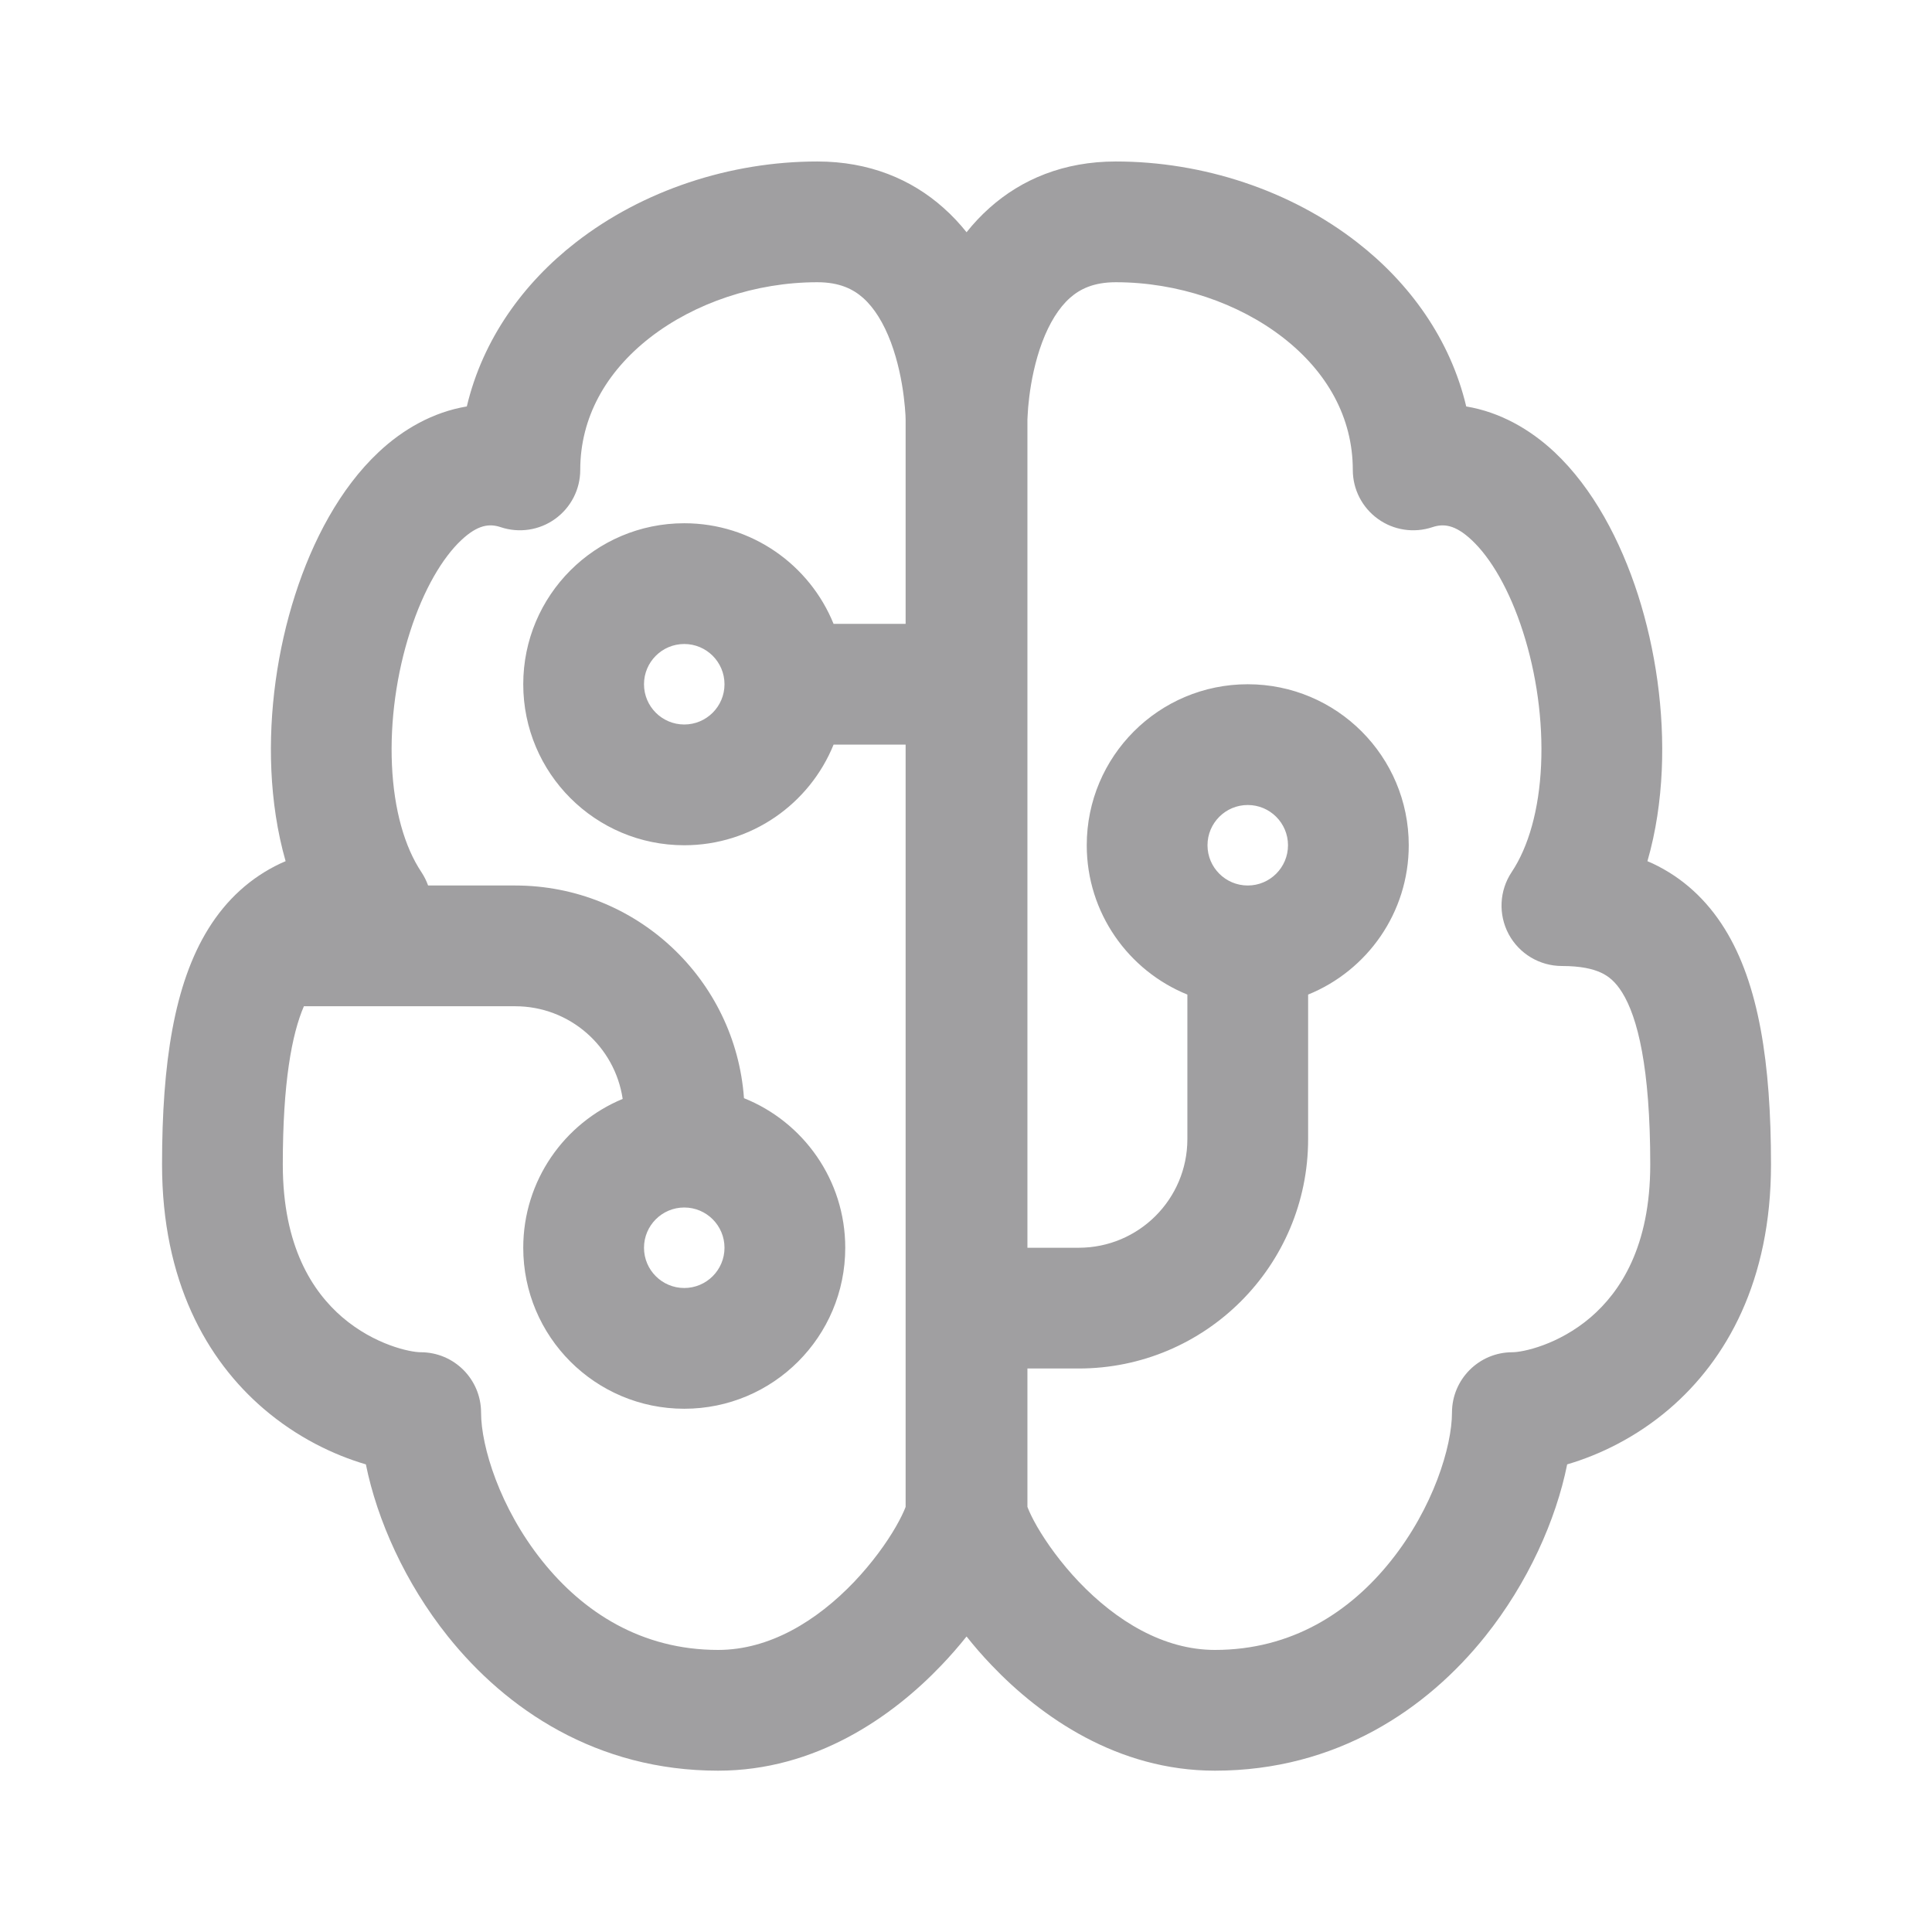
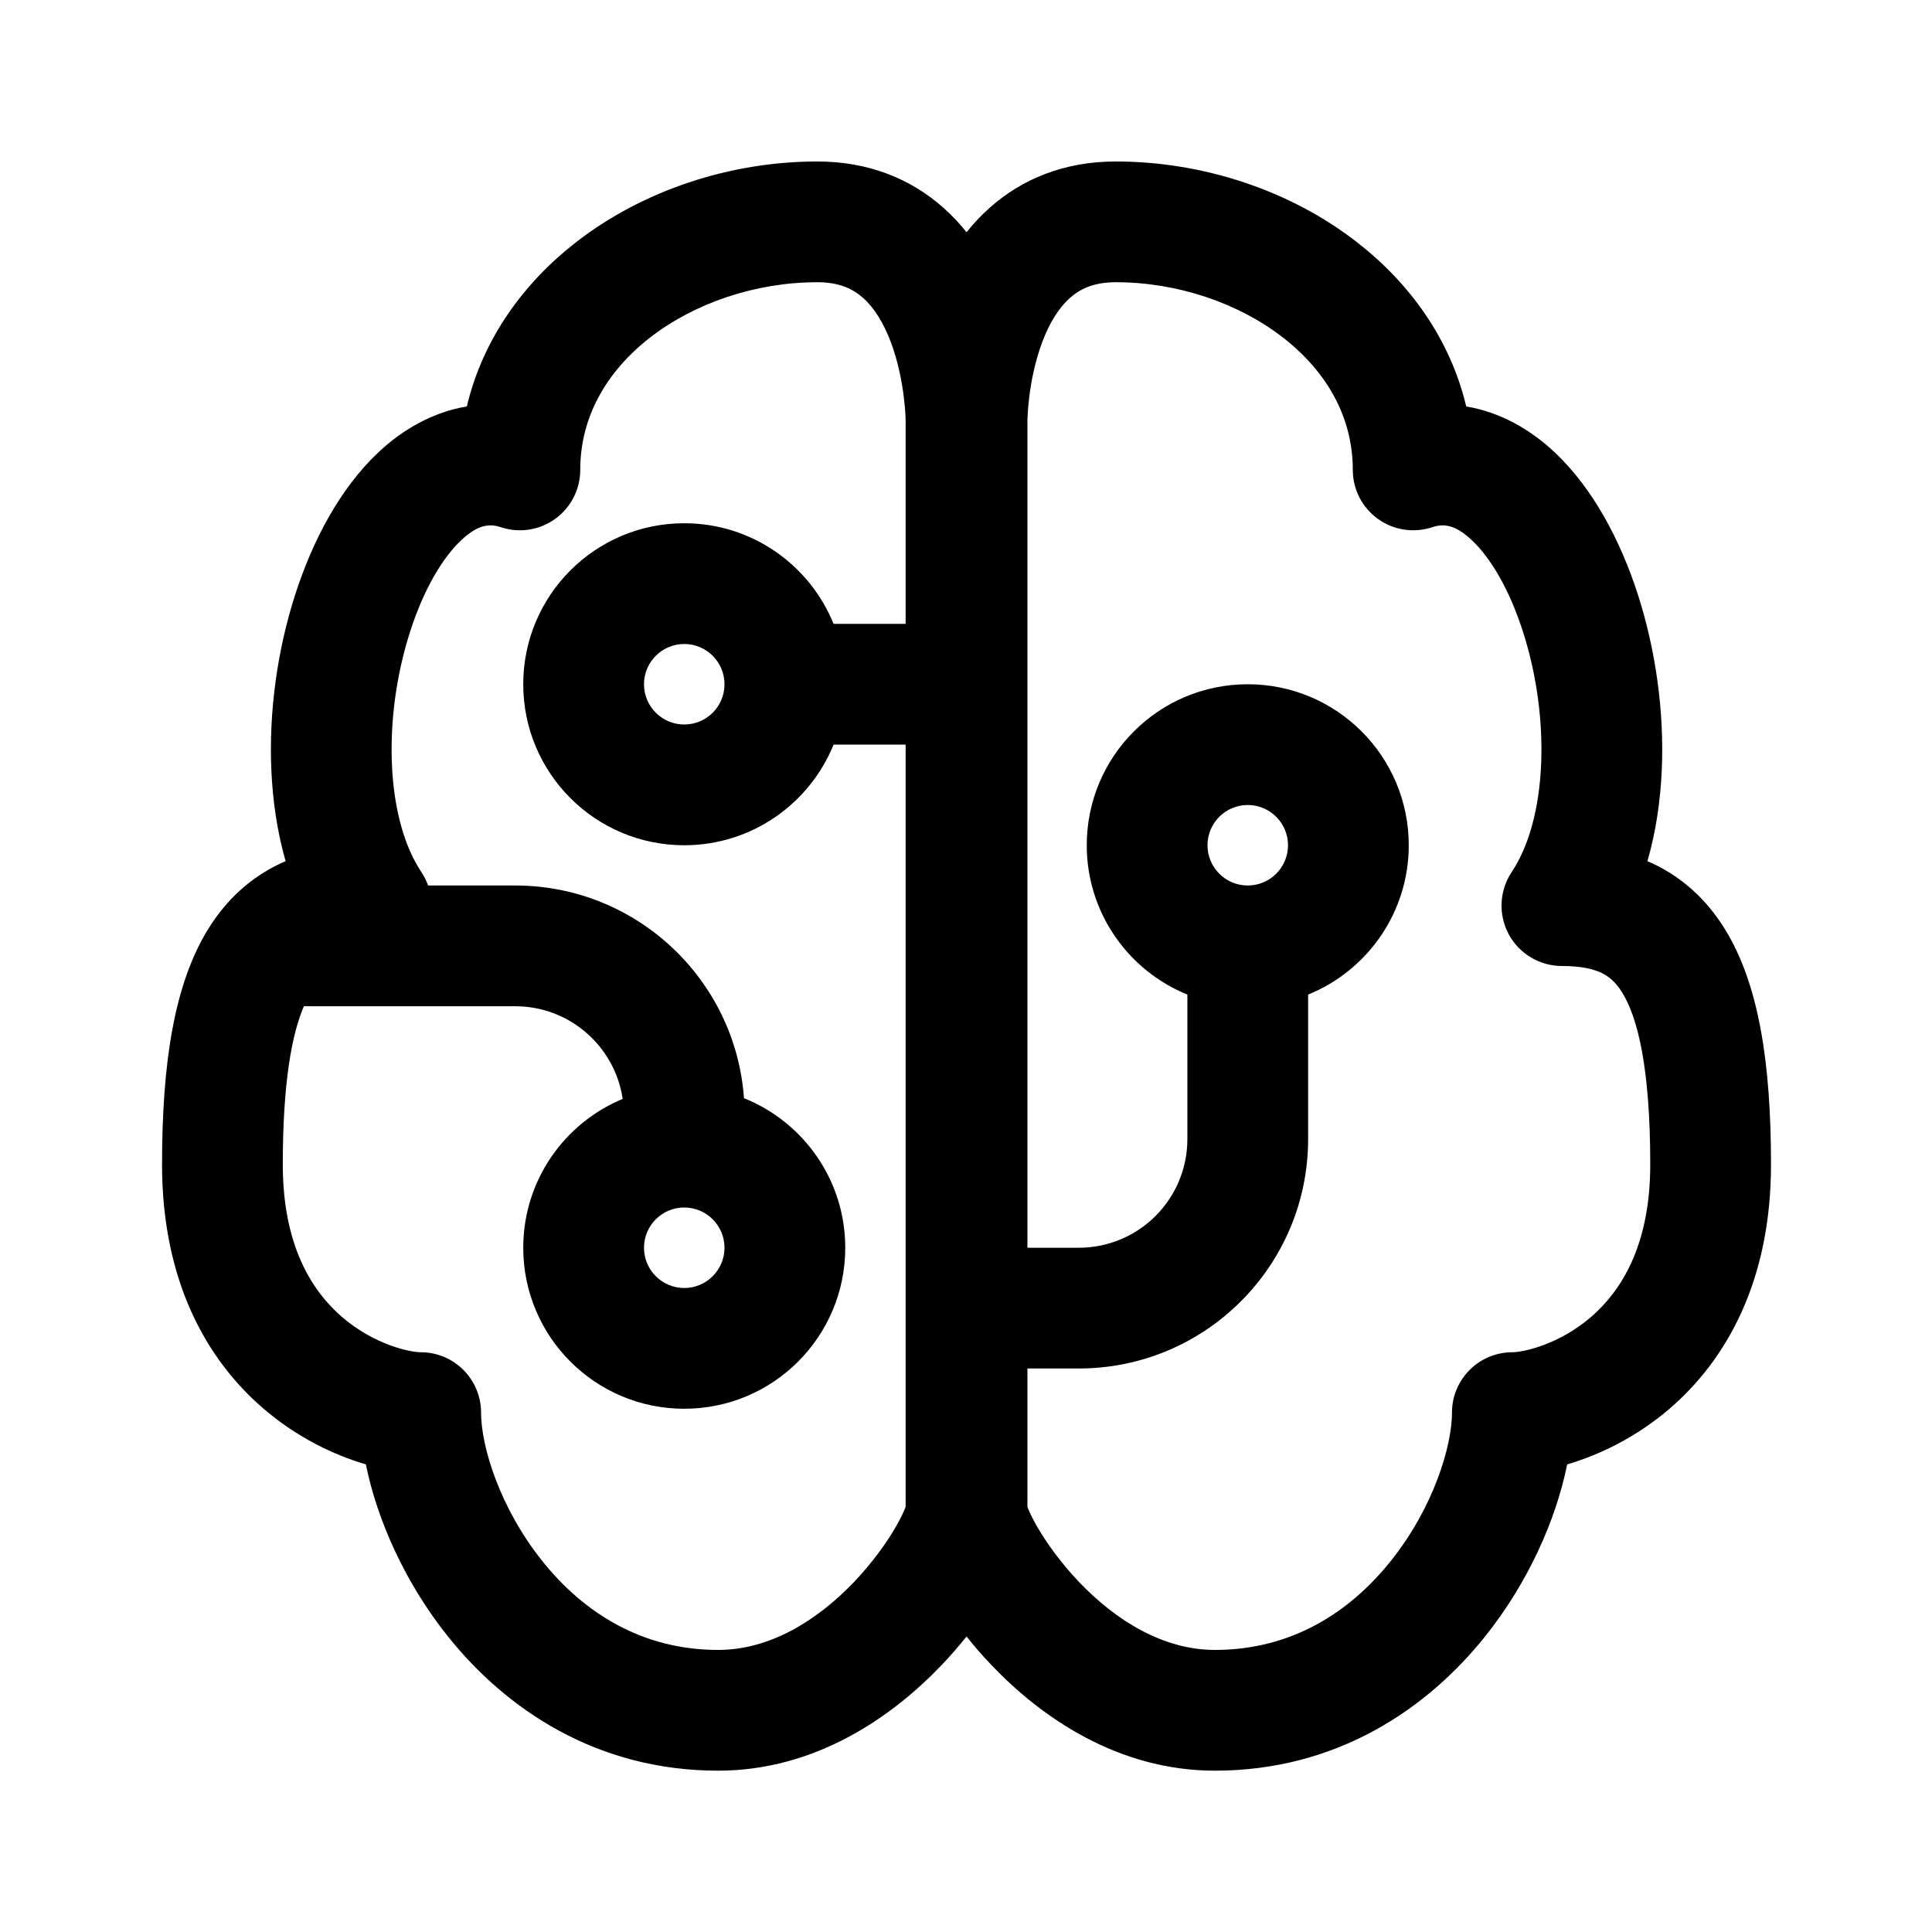
<svg xmlns="http://www.w3.org/2000/svg" fill="none" height="24" viewBox="0 0 24 24" width="24">
-   <path d="M7.152 3.012C7.984 2.364 9.071 2.006 10.153 2.006C10.799 2.006 11.323 2.228 11.719 2.581C11.827 2.676 11.922 2.779 12.007 2.885C12.091 2.779 12.187 2.676 12.294 2.581C12.69 2.228 13.214 2.006 13.861 2.006C14.942 2.006 16.03 2.364 16.861 3.012C17.508 3.515 18.015 4.21 18.214 5.049C18.634 5.119 19.008 5.333 19.31 5.616C19.79 6.067 20.132 6.719 20.348 7.39C20.566 8.071 20.676 8.836 20.643 9.571C20.626 9.947 20.571 10.331 20.465 10.698C20.487 10.707 20.509 10.717 20.531 10.727C20.901 10.902 21.2 11.175 21.425 11.538C21.85 12.223 22 13.209 22 14.466C22 15.911 21.448 16.892 20.738 17.501C20.326 17.854 19.871 18.073 19.468 18.191C19.329 18.883 18.98 19.664 18.449 20.328C17.726 21.232 16.603 21.996 15.092 21.996C13.882 21.996 12.929 21.327 12.317 20.685C12.205 20.568 12.101 20.448 12.007 20.329C11.912 20.448 11.808 20.568 11.696 20.685C11.084 21.327 10.131 21.996 8.921 21.996C7.41 21.996 6.287 21.232 5.564 20.328C5.033 19.664 4.685 18.883 4.545 18.191C4.142 18.073 3.688 17.854 3.276 17.501C2.565 16.892 2.013 15.911 2.013 14.466C2.013 13.209 2.163 12.223 2.588 11.538C2.813 11.175 3.112 10.902 3.482 10.727C3.504 10.717 3.526 10.707 3.548 10.698C3.443 10.331 3.388 9.947 3.371 9.571C3.338 8.836 3.447 8.071 3.666 7.39C3.881 6.719 4.223 6.067 4.704 5.616C5.005 5.333 5.379 5.119 5.799 5.049C5.998 4.21 6.505 3.515 7.152 3.012ZM8.073 4.195C7.528 4.62 7.208 5.186 7.208 5.838C7.208 6.079 7.092 6.305 6.896 6.446C6.701 6.587 6.449 6.625 6.221 6.549C6.083 6.503 5.939 6.514 5.73 6.71C5.499 6.927 5.263 7.32 5.094 7.848C4.927 8.367 4.844 8.954 4.869 9.504C4.894 10.06 5.026 10.521 5.235 10.834C5.27 10.887 5.297 10.942 5.318 11H6.4C7.904 11 9.136 12.165 9.242 13.642C9.979 13.937 10.5 14.658 10.5 15.5C10.5 16.605 9.605 17.5 8.5 17.5C7.395 17.5 6.5 16.605 6.5 15.5C6.5 14.666 7.01 13.952 7.735 13.651C7.639 13 7.078 12.5 6.4 12.5H3.8C3.791 12.5 3.783 12.5 3.775 12.5C3.625 12.848 3.513 13.449 3.513 14.466C3.513 15.487 3.885 16.047 4.252 16.363C4.655 16.708 5.098 16.798 5.226 16.798C5.641 16.798 5.976 17.134 5.976 17.548C5.976 17.967 6.208 18.731 6.736 19.391C7.245 20.028 7.969 20.496 8.921 20.496C9.558 20.496 10.145 20.138 10.611 19.65C10.837 19.412 11.014 19.165 11.129 18.965C11.187 18.864 11.224 18.785 11.245 18.732L11.25 18.718V16.263C11.25 16.259 11.25 16.254 11.25 16.25C11.25 16.246 11.25 16.241 11.25 16.237L11.25 9.25H10.355C10.058 9.983 9.339 10.5 8.5 10.5C7.395 10.5 6.5 9.605 6.5 8.5C6.5 7.395 7.395 6.5 8.5 6.5C9.339 6.5 10.058 7.017 10.355 7.75H11.25V5.224L11.25 5.212C11.25 5.201 11.249 5.181 11.248 5.155C11.245 5.103 11.239 5.024 11.227 4.929C11.203 4.734 11.155 4.488 11.067 4.252C10.977 4.013 10.861 3.825 10.722 3.701C10.599 3.592 10.43 3.506 10.153 3.506C9.387 3.506 8.627 3.764 8.073 4.195ZM12.763 17V18.718L12.768 18.732C12.789 18.785 12.826 18.864 12.884 18.965C13 19.165 13.176 19.412 13.402 19.65C13.868 20.138 14.455 20.496 15.092 20.496C16.045 20.496 16.768 20.028 17.277 19.391C17.805 18.731 18.037 17.967 18.037 17.548C18.037 17.134 18.373 16.798 18.787 16.798C18.915 16.798 19.358 16.708 19.761 16.363C20.128 16.047 20.5 15.487 20.5 14.466C20.5 13.258 20.342 12.636 20.151 12.329C20.068 12.196 19.983 12.127 19.891 12.084C19.789 12.036 19.638 12 19.403 12C19.126 12 18.872 11.848 18.741 11.604C18.611 11.36 18.625 11.064 18.778 10.834C18.987 10.521 19.119 10.06 19.144 9.504C19.169 8.954 19.086 8.367 18.919 7.848C18.75 7.32 18.515 6.927 18.283 6.71C18.075 6.514 17.93 6.503 17.793 6.549C17.564 6.625 17.312 6.587 17.117 6.446C16.921 6.305 16.805 6.079 16.805 5.838C16.805 5.186 16.486 4.62 15.94 4.195C15.386 3.764 14.627 3.506 13.861 3.506C13.583 3.506 13.414 3.592 13.291 3.701C13.152 3.825 13.036 4.013 12.946 4.252C12.858 4.488 12.81 4.734 12.786 4.929C12.774 5.024 12.768 5.103 12.766 5.155C12.764 5.181 12.764 5.201 12.763 5.212L12.763 5.224L12.763 15.5H13.4C14.146 15.5 14.75 14.896 14.75 14.15V12.355C14.017 12.058 13.5 11.339 13.5 10.5C13.5 9.395 14.395 8.5 15.5 8.5C16.605 8.5 17.5 9.395 17.5 10.5C17.5 11.339 16.983 12.058 16.25 12.355V14.15C16.25 15.724 14.974 17 13.4 17H12.763ZM8.5 8C8.224 8 8 8.224 8 8.5C8 8.776 8.224 9 8.5 9C8.776 9 9 8.776 9 8.5C9 8.224 8.776 8 8.5 8ZM8 15.5C8 15.776 8.224 16 8.5 16C8.776 16 9 15.776 9 15.5C9 15.224 8.776 15 8.5 15C8.224 15 8 15.224 8 15.5ZM15 10.5C15 10.776 15.224 11 15.5 11C15.776 11 16 10.776 16 10.5C16 10.224 15.776 10 15.5 10C15.224 10 15 10.224 15 10.5Z" fill="#a09fa1" />
+   <path d="M7.152 3.012C7.984 2.364 9.071 2.006 10.153 2.006C10.799 2.006 11.323 2.228 11.719 2.581C11.827 2.676 11.922 2.779 12.007 2.885C12.091 2.779 12.187 2.676 12.294 2.581C12.69 2.228 13.214 2.006 13.861 2.006C14.942 2.006 16.03 2.364 16.861 3.012C17.508 3.515 18.015 4.21 18.214 5.049C18.634 5.119 19.008 5.333 19.31 5.616C19.79 6.067 20.132 6.719 20.348 7.39C20.566 8.071 20.676 8.836 20.643 9.571C20.626 9.947 20.571 10.331 20.465 10.698C20.487 10.707 20.509 10.717 20.531 10.727C20.901 10.902 21.2 11.175 21.425 11.538C21.85 12.223 22 13.209 22 14.466C22 15.911 21.448 16.892 20.738 17.501C20.326 17.854 19.871 18.073 19.468 18.191C19.329 18.883 18.98 19.664 18.449 20.328C17.726 21.232 16.603 21.996 15.092 21.996C13.882 21.996 12.929 21.327 12.317 20.685C12.205 20.568 12.101 20.448 12.007 20.329C11.912 20.448 11.808 20.568 11.696 20.685C11.084 21.327 10.131 21.996 8.921 21.996C7.41 21.996 6.287 21.232 5.564 20.328C5.033 19.664 4.685 18.883 4.545 18.191C4.142 18.073 3.688 17.854 3.276 17.501C2.565 16.892 2.013 15.911 2.013 14.466C2.013 13.209 2.163 12.223 2.588 11.538C2.813 11.175 3.112 10.902 3.482 10.727C3.504 10.717 3.526 10.707 3.548 10.698C3.443 10.331 3.388 9.947 3.371 9.571C3.338 8.836 3.447 8.071 3.666 7.39C3.881 6.719 4.223 6.067 4.704 5.616C5.005 5.333 5.379 5.119 5.799 5.049C5.998 4.21 6.505 3.515 7.152 3.012ZM8.073 4.195C7.528 4.62 7.208 5.186 7.208 5.838C7.208 6.079 7.092 6.305 6.896 6.446C6.701 6.587 6.449 6.625 6.221 6.549C6.083 6.503 5.939 6.514 5.73 6.71C5.499 6.927 5.263 7.32 5.094 7.848C4.927 8.367 4.844 8.954 4.869 9.504C4.894 10.06 5.026 10.521 5.235 10.834C5.27 10.887 5.297 10.942 5.318 11H6.4C7.904 11 9.136 12.165 9.242 13.642C9.979 13.937 10.5 14.658 10.5 15.5C10.5 16.605 9.605 17.5 8.5 17.5C7.395 17.5 6.5 16.605 6.5 15.5C6.5 14.666 7.01 13.952 7.735 13.651C7.639 13 7.078 12.5 6.4 12.5H3.8C3.791 12.5 3.783 12.5 3.775 12.5C3.625 12.848 3.513 13.449 3.513 14.466C3.513 15.487 3.885 16.047 4.252 16.363C4.655 16.708 5.098 16.798 5.226 16.798C5.641 16.798 5.976 17.134 5.976 17.548C5.976 17.967 6.208 18.731 6.736 19.391C7.245 20.028 7.969 20.496 8.921 20.496C9.558 20.496 10.145 20.138 10.611 19.65C10.837 19.412 11.014 19.165 11.129 18.965C11.187 18.864 11.224 18.785 11.245 18.732L11.25 18.718V16.263C11.25 16.259 11.25 16.254 11.25 16.25C11.25 16.246 11.25 16.241 11.25 16.237L11.25 9.25H10.355C10.058 9.983 9.339 10.5 8.5 10.5C7.395 10.5 6.5 9.605 6.5 8.5C6.5 7.395 7.395 6.5 8.5 6.5C9.339 6.5 10.058 7.017 10.355 7.75H11.25V5.224L11.25 5.212C11.25 5.201 11.249 5.181 11.248 5.155C11.245 5.103 11.239 5.024 11.227 4.929C11.203 4.734 11.155 4.488 11.067 4.252C10.977 4.013 10.861 3.825 10.722 3.701C10.599 3.592 10.43 3.506 10.153 3.506C9.387 3.506 8.627 3.764 8.073 4.195ZM12.763 17V18.718L12.768 18.732C12.789 18.785 12.826 18.864 12.884 18.965C13 19.165 13.176 19.412 13.402 19.65C13.868 20.138 14.455 20.496 15.092 20.496C16.045 20.496 16.768 20.028 17.277 19.391C17.805 18.731 18.037 17.967 18.037 17.548C18.037 17.134 18.373 16.798 18.787 16.798C18.915 16.798 19.358 16.708 19.761 16.363C20.128 16.047 20.5 15.487 20.5 14.466C20.5 13.258 20.342 12.636 20.151 12.329C20.068 12.196 19.983 12.127 19.891 12.084C19.789 12.036 19.638 12 19.403 12C19.126 12 18.872 11.848 18.741 11.604C18.611 11.36 18.625 11.064 18.778 10.834C18.987 10.521 19.119 10.06 19.144 9.504C19.169 8.954 19.086 8.367 18.919 7.848C18.75 7.32 18.515 6.927 18.283 6.71C18.075 6.514 17.93 6.503 17.793 6.549C17.564 6.625 17.312 6.587 17.117 6.446C16.921 6.305 16.805 6.079 16.805 5.838C16.805 5.186 16.486 4.62 15.94 4.195C15.386 3.764 14.627 3.506 13.861 3.506C13.583 3.506 13.414 3.592 13.291 3.701C13.152 3.825 13.036 4.013 12.946 4.252C12.858 4.488 12.81 4.734 12.786 4.929C12.774 5.024 12.768 5.103 12.766 5.155C12.764 5.181 12.764 5.201 12.763 5.212L12.763 5.224L12.763 15.5H13.4C14.146 15.5 14.75 14.896 14.75 14.15V12.355C14.017 12.058 13.5 11.339 13.5 10.5C13.5 9.395 14.395 8.5 15.5 8.5C16.605 8.5 17.5 9.395 17.5 10.5C17.5 11.339 16.983 12.058 16.25 12.355V14.15C16.25 15.724 14.974 17 13.4 17H12.763ZM8.5 8C8.224 8 8 8.224 8 8.5C8 8.776 8.224 9 8.5 9C8.776 9 9 8.776 9 8.5C9 8.224 8.776 8 8.5 8ZM8 15.5C8 15.776 8.224 16 8.5 16C8.776 16 9 15.776 9 15.5C9 15.224 8.776 15 8.5 15C8.224 15 8 15.224 8 15.5ZM15 10.5C15 10.776 15.224 11 15.5 11C15.776 11 16 10.776 16 10.5C16 10.224 15.776 10 15.5 10C15.224 10 15 10.224 15 10.5Z" fill="currentColor" />
</svg>
